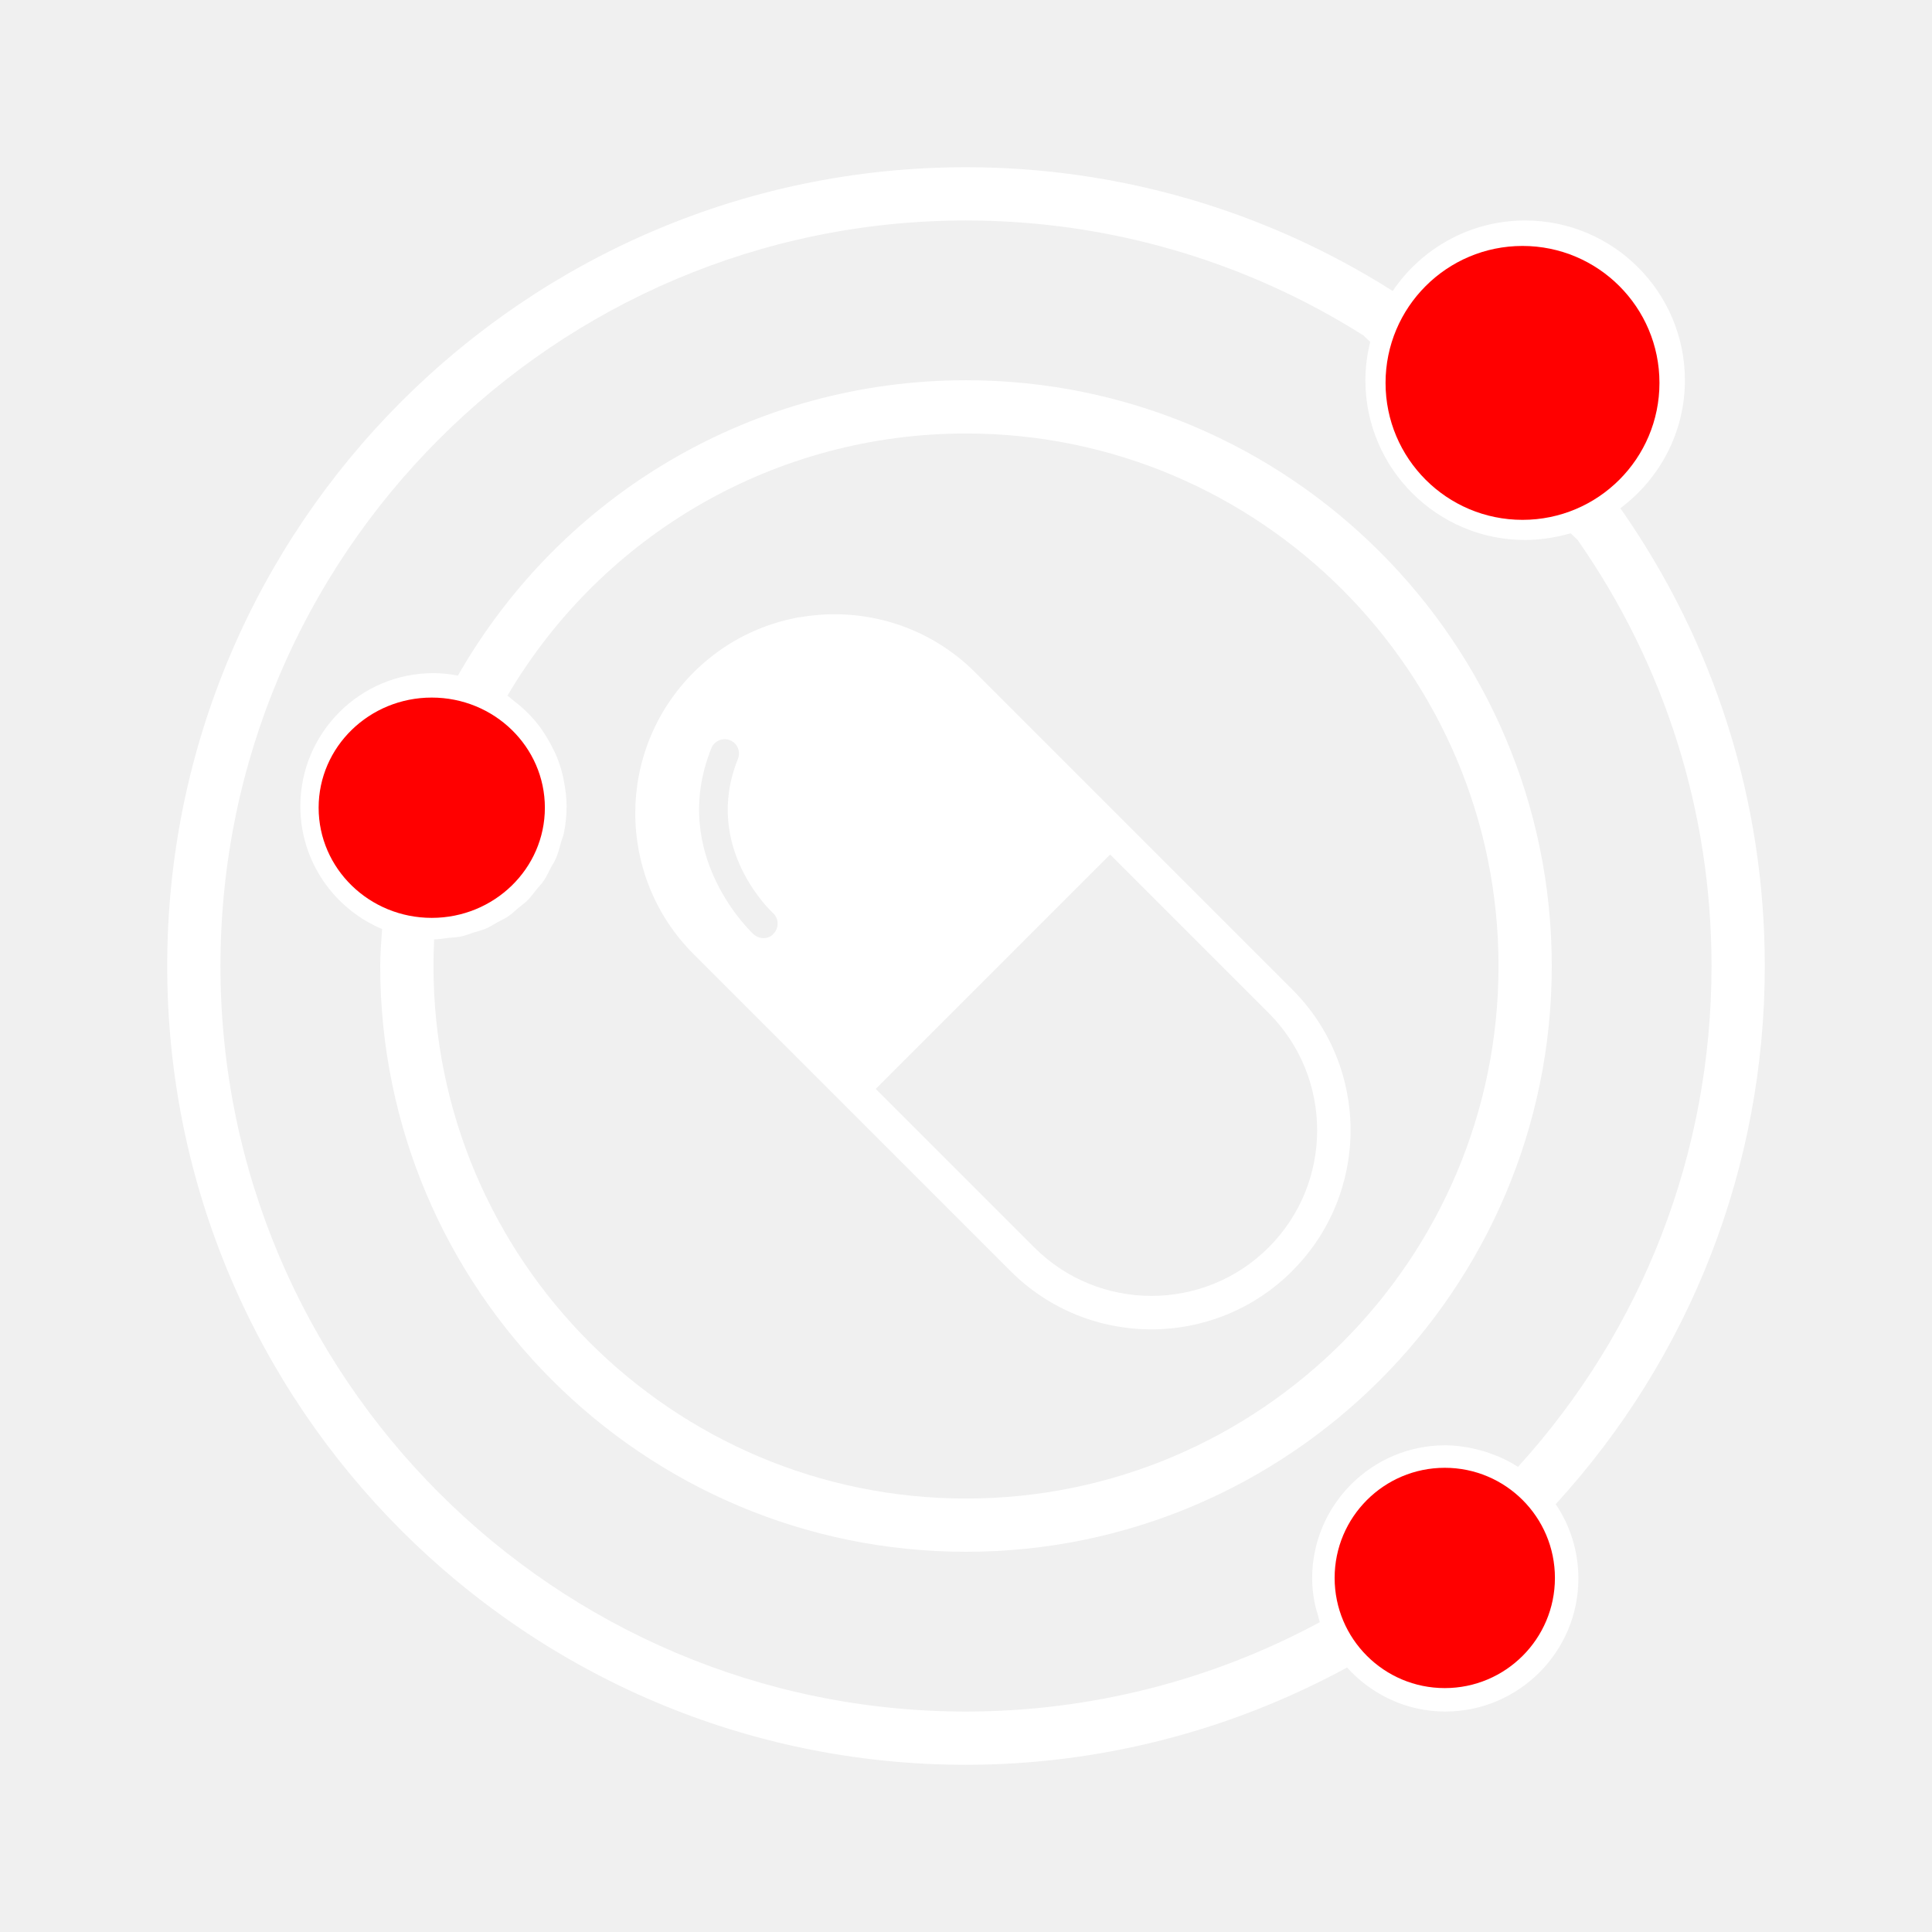
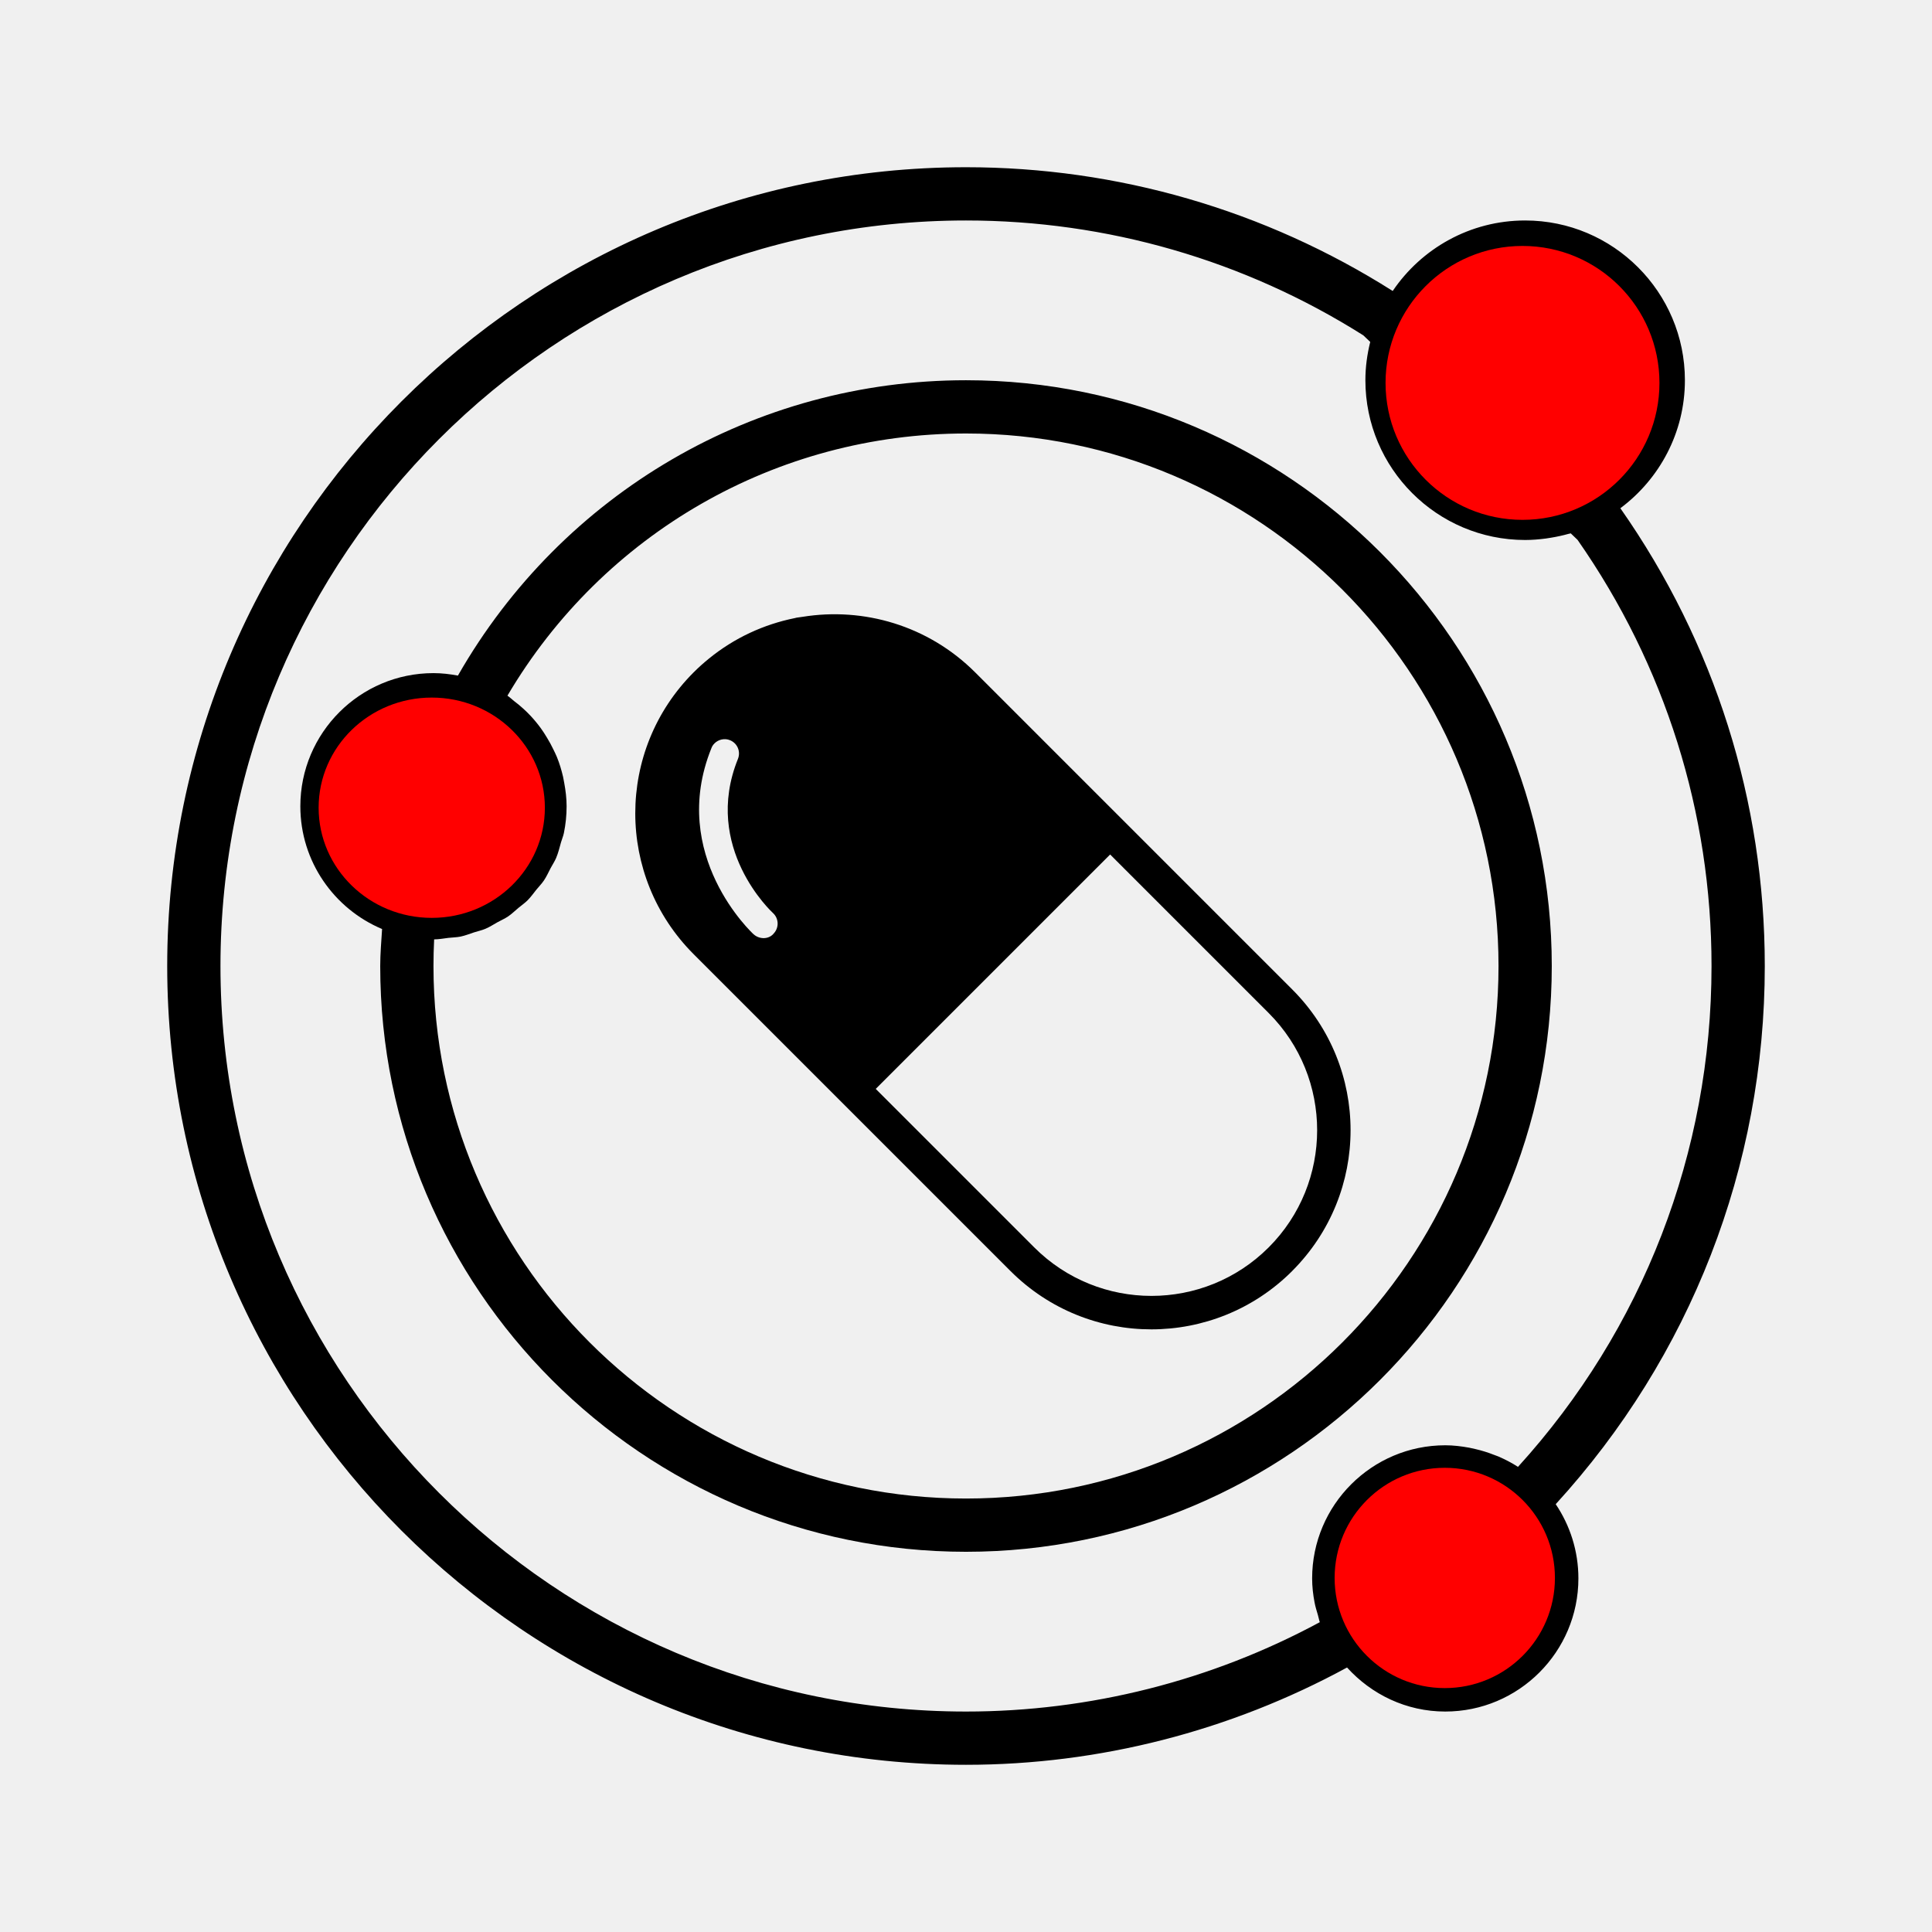
<svg xmlns="http://www.w3.org/2000/svg" width="11.554mm" height="11.554mm" viewBox="0 0 40.939 40.939" id="svg4220" version="1.1">
+   <style>
+     path {
+       fill: black;
+     }
+     @media (prefers-color-scheme: dark) {
+       path {
+         fill
+         : white;
+       }
+     }
+   </style>
  <defs id="defs4222" />
  <g id="layer1" transform="translate(-335.6912,-556.1784)">
-     <g id="g4180" style="fill:#FFFFFF;fill-rule:evenodd;stroke:none;stroke-width:1" transform="matrix(0.5642071,0,0,0.5642071,339.2344,559.7219)">
-       <g id="g4182" transform="translate(-986,-742)" style="fill:#FFFFFF">
-         <g style="fill:#FFFFFF" id="g4184" transform="translate(986,742)">
-           <path style="fill:#FFFFFF" id="path4188" d="M 30,50 C 18.972,50 10,41.028 10,30 c 0,-0.33 0.009,-0.664 0.025,-1 0.185,-0.001 0.359,-0.036 0.538,-0.057 0.151,-0.017 0.307,-0.018 0.454,-0.048 0.177,-0.037 0.34,-0.104 0.51,-0.159 0.142,-0.046 0.29,-0.076 0.425,-0.134 0.16,-0.068 0.304,-0.163 0.455,-0.247 0.131,-0.073 0.27,-0.132 0.393,-0.215 0.14,-0.095 0.26,-0.214 0.39,-0.322 0.116,-0.097 0.241,-0.182 0.348,-0.289 0.12,-0.121 0.218,-0.262 0.325,-0.394 0.094,-0.116 0.2,-0.222 0.284,-0.346 0.1,-0.147 0.172,-0.312 0.255,-0.469 0.068,-0.127 0.149,-0.246 0.205,-0.379 0.08,-0.188 0.128,-0.391 0.184,-0.59 0.033,-0.117 0.083,-0.226 0.107,-0.346 C 14.965,24.68 15,24.344 15,24 15,23.702 14.964,23.411 14.911,23.124 14.898,23.047 14.884,22.97 14.867,22.893 14.808,22.64 14.734,22.393 14.637,22.154 14.596,22.053 14.547,21.958 14.5,21.86 14.429,21.712 14.351,21.568 14.265,21.428 14.191,21.305 14.116,21.185 14.032,21.07 13.914,20.908 13.786,20.753 13.649,20.606 13.555,20.505 13.457,20.411 13.355,20.319 13.252,20.224 13.143,20.137 13.031,20.052 12.945,19.985 12.869,19.908 12.778,19.847 16.374,13.748 22.883,10 30,10 41.028,10 50,18.972 50,30 50,41.028 41.028,50 30,50 M 52,30 C 52,17.869 42.131,8 30,8 22.072,8 14.841,12.234 10.918,19.093 10.62,19.037 10.315,19 10,19 7.243,19 5,21.243 5,24 5,26.073 6.269,27.854 8.07,28.611 8.041,29.076 8,29.544 8,30 8,42.131 17.869,52 30,52 42.131,52 52,42.131 52,30" />
-           <path style="fill:#FFFFFF" id="path4190" d="m 43.288,54.644 c -4.071,2.198 -8.646,3.356 -13.288,3.356 -15.44,0 -28,-12.56 -28,-28 0,-15.439 12.56,-28 28,-28 5.296,0 10.454,1.492 14.922,4.314 l 0.26,0.247 c -0.115,0.462 -0.182,0.943 -0.182,1.439 0,3.309 2.691,6 6,6 0.263,0 0.521,-0.022 0.775,-0.055 0.069,-0.009 0.136,-0.02 0.204,-0.032 0.219,-0.036 0.434,-0.083 0.645,-0.142 0.029,-0.008 0.06,-0.011 0.089,-0.02 l 0.255,0.244 c 3.292,4.714 5.032,10.247 5.032,16.005 0,7.001 -2.574,13.645 -7.269,18.811 -0.235,-0.154 -0.484,-0.28 -0.74,-0.392 -0.053,-0.022 -0.107,-0.039 -0.161,-0.06 -0.225,-0.089 -0.456,-0.161 -0.693,-0.216 -0.077,-0.018 -0.152,-0.036 -0.23,-0.051 -0.297,-0.054 -0.599,-0.092 -0.907,-0.092 -2.757,0 -5,2.244 -5,5 0,0.303 0.034,0.603 0.091,0.901 0.03,0.166 0.082,0.323 0.128,0.483 0.026,0.086 0.039,0.175 0.069,0.26 m 16.712,-24.644 c 0,-6.187 -1.877,-12.131 -5.424,-17.193 1.468,-1.095 2.424,-2.839 2.424,-4.807 0,-3.308 -2.691,-6 -6,-6 -2.068,0 -3.894,1.052 -4.974,2.648 -4.797,-3.04 -10.337,-4.648 -16.026,-4.648 -16.542,0 -30,13.458 -30,30 0,16.542 13.458,30 30,30 5.005,0 9.929,-1.27 14.311,-3.654 0.915,1.009 2.223,1.654 3.689,1.654 2.757,0 5,-2.243 5,-5 0,-1.031 -0.315,-1.991 -0.852,-2.788 5.066,-5.542 7.852,-12.682 7.852,-20.212" />
+     <g id="g4180" style="fill-rule:evenodd;stroke:none;stroke-width:1" transform="matrix(0.5642071,0,0,0.5642071,339.2344,559.7219)">
+       <g id="g4182" transform="translate(-986,-742)" style="">
+         <g style="" id="g4184" transform="translate(986,742)">
+           <path style="" id="path4188" d="M 30,50 C 18.972,50 10,41.028 10,30 c 0,-0.33 0.009,-0.664 0.025,-1 0.185,-0.001 0.359,-0.036 0.538,-0.057 0.151,-0.017 0.307,-0.018 0.454,-0.048 0.177,-0.037 0.34,-0.104 0.51,-0.159 0.142,-0.046 0.29,-0.076 0.425,-0.134 0.16,-0.068 0.304,-0.163 0.455,-0.247 0.131,-0.073 0.27,-0.132 0.393,-0.215 0.14,-0.095 0.26,-0.214 0.39,-0.322 0.116,-0.097 0.241,-0.182 0.348,-0.289 0.12,-0.121 0.218,-0.262 0.325,-0.394 0.094,-0.116 0.2,-0.222 0.284,-0.346 0.1,-0.147 0.172,-0.312 0.255,-0.469 0.068,-0.127 0.149,-0.246 0.205,-0.379 0.08,-0.188 0.128,-0.391 0.184,-0.59 0.033,-0.117 0.083,-0.226 0.107,-0.346 C 14.965,24.68 15,24.344 15,24 15,23.702 14.964,23.411 14.911,23.124 14.898,23.047 14.884,22.97 14.867,22.893 14.808,22.64 14.734,22.393 14.637,22.154 14.596,22.053 14.547,21.958 14.5,21.86 14.429,21.712 14.351,21.568 14.265,21.428 14.191,21.305 14.116,21.185 14.032,21.07 13.914,20.908 13.786,20.753 13.649,20.606 13.555,20.505 13.457,20.411 13.355,20.319 13.252,20.224 13.143,20.137 13.031,20.052 12.945,19.985 12.869,19.908 12.778,19.847 16.374,13.748 22.883,10 30,10 41.028,10 50,18.972 50,30 50,41.028 41.028,50 30,50 M 52,30 C 52,17.869 42.131,8 30,8 22.072,8 14.841,12.234 10.918,19.093 10.62,19.037 10.315,19 10,19 7.243,19 5,21.243 5,24 5,26.073 6.269,27.854 8.07,28.611 8.041,29.076 8,29.544 8,30 8,42.131 17.869,52 30,52 42.131,52 52,42.131 52,30" />
+           <path style="" id="path4190" d="m 43.288,54.644 c -4.071,2.198 -8.646,3.356 -13.288,3.356 -15.44,0 -28,-12.56 -28,-28 0,-15.439 12.56,-28 28,-28 5.296,0 10.454,1.492 14.922,4.314 l 0.26,0.247 c -0.115,0.462 -0.182,0.943 -0.182,1.439 0,3.309 2.691,6 6,6 0.263,0 0.521,-0.022 0.775,-0.055 0.069,-0.009 0.136,-0.02 0.204,-0.032 0.219,-0.036 0.434,-0.083 0.645,-0.142 0.029,-0.008 0.06,-0.011 0.089,-0.02 l 0.255,0.244 c 3.292,4.714 5.032,10.247 5.032,16.005 0,7.001 -2.574,13.645 -7.269,18.811 -0.235,-0.154 -0.484,-0.28 -0.74,-0.392 -0.053,-0.022 -0.107,-0.039 -0.161,-0.06 -0.225,-0.089 -0.456,-0.161 -0.693,-0.216 -0.077,-0.018 -0.152,-0.036 -0.23,-0.051 -0.297,-0.054 -0.599,-0.092 -0.907,-0.092 -2.757,0 -5,2.244 -5,5 0,0.303 0.034,0.603 0.091,0.901 0.03,0.166 0.082,0.323 0.128,0.483 0.026,0.086 0.039,0.175 0.069,0.26 m 16.712,-24.644 c 0,-6.187 -1.877,-12.131 -5.424,-17.193 1.468,-1.095 2.424,-2.839 2.424,-4.807 0,-3.308 -2.691,-6 -6,-6 -2.068,0 -3.894,1.052 -4.974,2.648 -4.797,-3.04 -10.337,-4.648 -16.026,-4.648 -16.542,0 -30,13.458 -30,30 0,16.542 13.458,30 30,30 5.005,0 9.929,-1.27 14.311,-3.654 0.915,1.009 2.223,1.654 3.689,1.654 2.757,0 5,-2.243 5,-5 0,-1.031 -0.315,-1.991 -0.852,-2.788 5.066,-5.542 7.852,-12.682 7.852,-20.212" />
        </g>
      </g>
    </g>
-     <path style="fill:#FFFFFF" d="m 363.073,583.11 c 1.649,-1.649 1.649,-4.317 0,-5.966 l -6.716,-6.716 c -0.997,-0.997 -2.368,-1.388 -3.66,-1.179 -0.043,0.006 -0.086,0.011 -0.128,0.018 -0.012,0.002 -0.025,0.007 -0.036,0.009 -0.653,0.132 -1.279,0.417 -1.822,0.86 -0.111,0.09 -0.218,0.186 -0.322,0.29 -1.648,1.648 -1.649,4.322 -2e-5,5.971 l 6.716,6.716 c 1.65,1.648 4.321,1.645 5.968,-0.002 z m -0.499,-0.499 c -1.37,1.37 -3.597,1.37 -4.967,0 l -3.359,-3.359 4.967,-4.967 3.359,3.359 c 1.37,1.37 1.37,3.597 2e-5,4.967 z m -10.484,-6.657 c -0.1,0.131 -0.301,0.136 -0.429,0.023 -0.016,-0.014 -1.813,-1.67 -0.896,-3.943 0.014,-0.04 0.038,-0.075 0.066,-0.103 0.083,-0.083 0.214,-0.115 0.328,-0.068 0.158,0.064 0.232,0.24 0.169,0.397 -0.76,1.883 0.725,3.249 0.741,3.264 0.125,0.113 0.134,0.306 0.021,0.431 z" id="path4220" />
+     <path style="" d="m 363.073,583.11 c 1.649,-1.649 1.649,-4.317 0,-5.966 l -6.716,-6.716 c -0.997,-0.997 -2.368,-1.388 -3.66,-1.179 -0.043,0.006 -0.086,0.011 -0.128,0.018 -0.012,0.002 -0.025,0.007 -0.036,0.009 -0.653,0.132 -1.279,0.417 -1.822,0.86 -0.111,0.09 -0.218,0.186 -0.322,0.29 -1.648,1.648 -1.649,4.322 -2e-5,5.971 l 6.716,6.716 c 1.65,1.648 4.321,1.645 5.968,-0.002 z m -0.499,-0.499 c -1.37,1.37 -3.597,1.37 -4.967,0 l -3.359,-3.359 4.967,-4.967 3.359,3.359 c 1.37,1.37 1.37,3.597 2e-5,4.967 z m -10.484,-6.657 c -0.1,0.131 -0.301,0.136 -0.429,0.023 -0.016,-0.014 -1.813,-1.67 -0.896,-3.943 0.014,-0.04 0.038,-0.075 0.066,-0.103 0.083,-0.083 0.214,-0.115 0.328,-0.068 0.158,0.064 0.232,0.24 0.169,0.397 -0.76,1.883 0.725,3.249 0.741,3.264 0.125,0.113 0.134,0.306 0.021,0.431 z" id="path4220" />
    <ellipse style="color:#FFFFFF;clip-rule:nonzero;display:inline;overflow:visible;visibility:visible;opacity:1;isolation:auto;mix-blend-mode:normal;color-interpolation:sRGB;color-interpolation-filters:linearRGB;solid-color:#FFFFFF;solid-opacity:1;fill:#ff0000;fill-opacity:1;fill-rule:nonzero;stroke:none;stroke-width:2.FFFFFF24;stroke-linecap:butt;stroke-linejoin:miter;stroke-miterlimit:4;stroke-dasharray:6.FFFFFF72, 2.FFFFFF24;stroke-dashoffset:0;stroke-opacity:1;marker:none;color-rendering:auto;image-rendering:auto;shape-rendering:auto;text-rendering:auto;enable-background:accumulate" id="path4248" cx="344.84" cy="573.294" rx="2.397" ry="2.334" />
    <circle r="2.334" cy="589.615" cx="366.306" id="circle4250" style="color:#FFFFFF;clip-rule:nonzero;display:inline;overflow:visible;visibility:visible;opacity:1;isolation:auto;mix-blend-mode:normal;color-interpolation:sRGB;color-interpolation-filters:linearRGB;solid-color:#FFFFFF;solid-opacity:1;fill:#ff0000;fill-opacity:1;fill-rule:nonzero;stroke:none;stroke-width:2.FFFFFF24;stroke-linecap:butt;stroke-linejoin:miter;stroke-miterlimit:4;stroke-dasharray:6.FFFFFF72, 2.FFFFFF24;stroke-dashoffset:0;stroke-opacity:1;marker:none;color-rendering:auto;image-rendering:auto;shape-rendering:auto;text-rendering:auto;enable-background:accumulate" />
    <circle style="color:#FFFFFF;clip-rule:nonzero;display:inline;overflow:visible;visibility:visible;opacity:1;isolation:auto;mix-blend-mode:normal;color-interpolation:sRGB;color-interpolation-filters:linearRGB;solid-color:#FFFFFF;solid-opacity:1;fill:#ff0000;fill-opacity:1;fill-rule:nonzero;stroke:none;stroke-width:2.FFFFFF24;stroke-linecap:butt;stroke-linejoin:miter;stroke-miterlimit:4;stroke-dasharray:6.FFFFFF72, 2.FFFFFF24;stroke-dashoffset:0;stroke-opacity:1;marker:none;color-rendering:auto;image-rendering:auto;shape-rendering:auto;text-rendering:auto;enable-background:accumulate" id="circle4252" cx="367.953" cy="564.292" r="2.902" />
  </g>
</svg>
